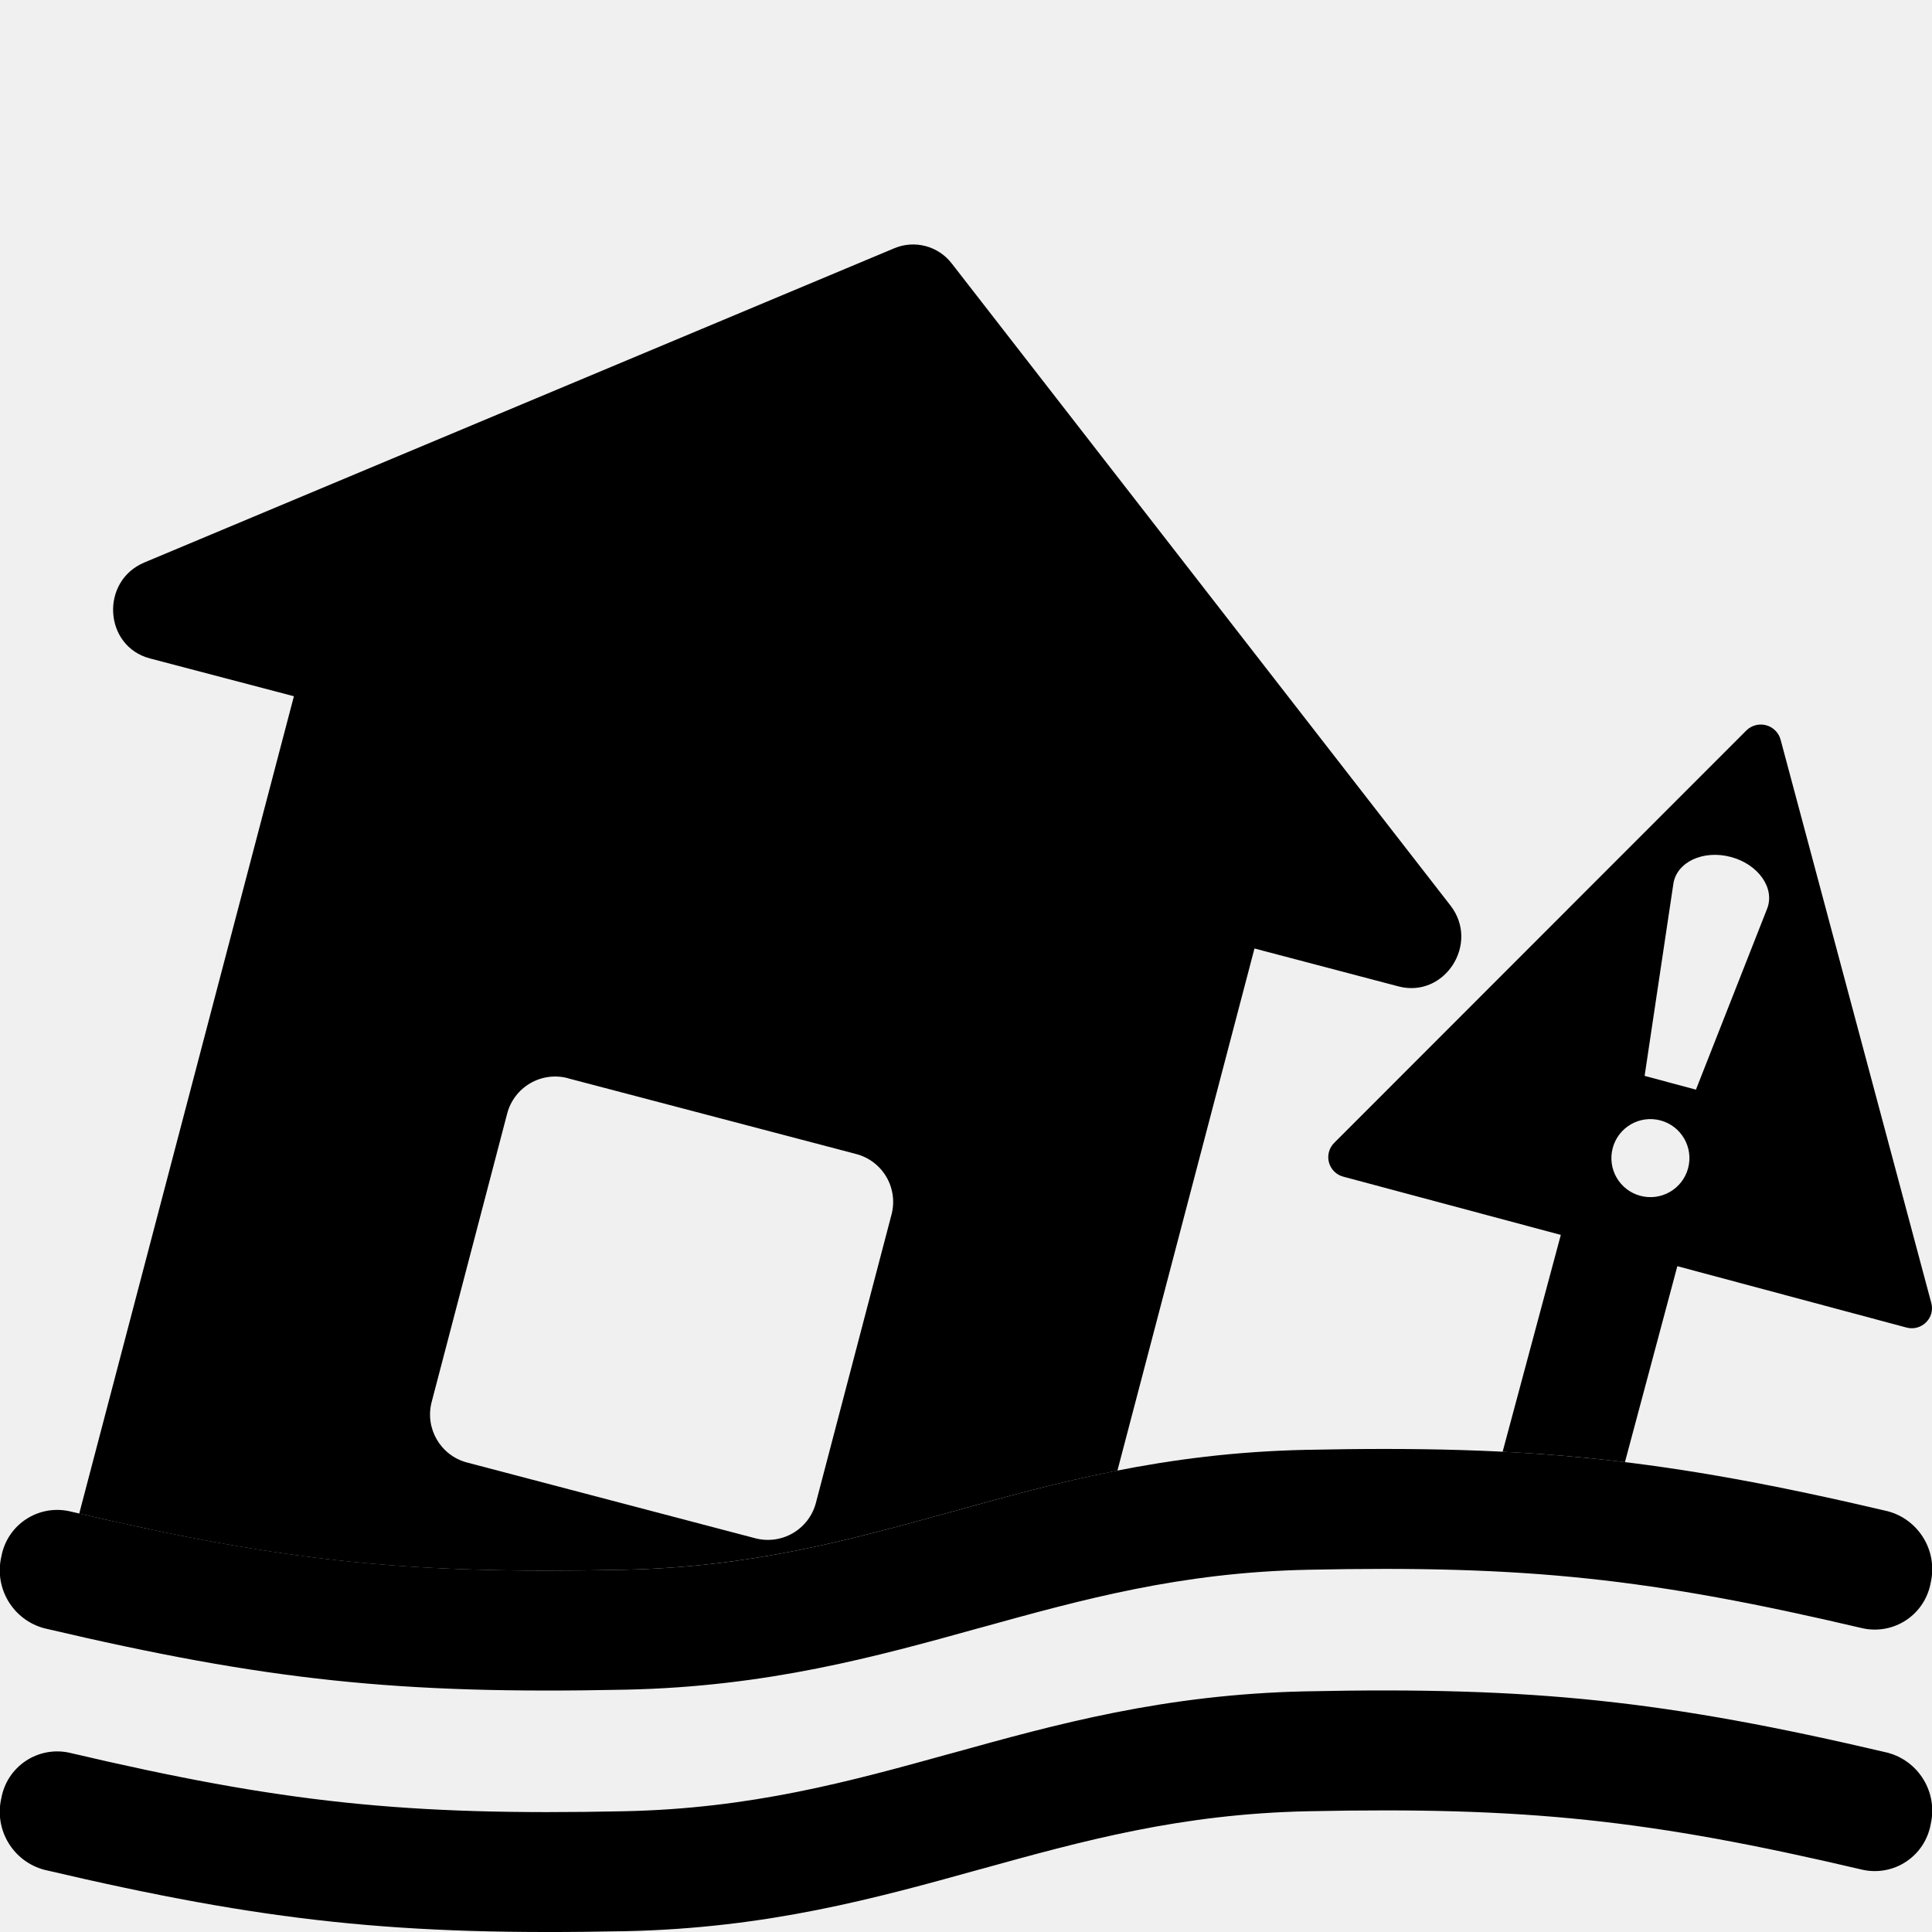
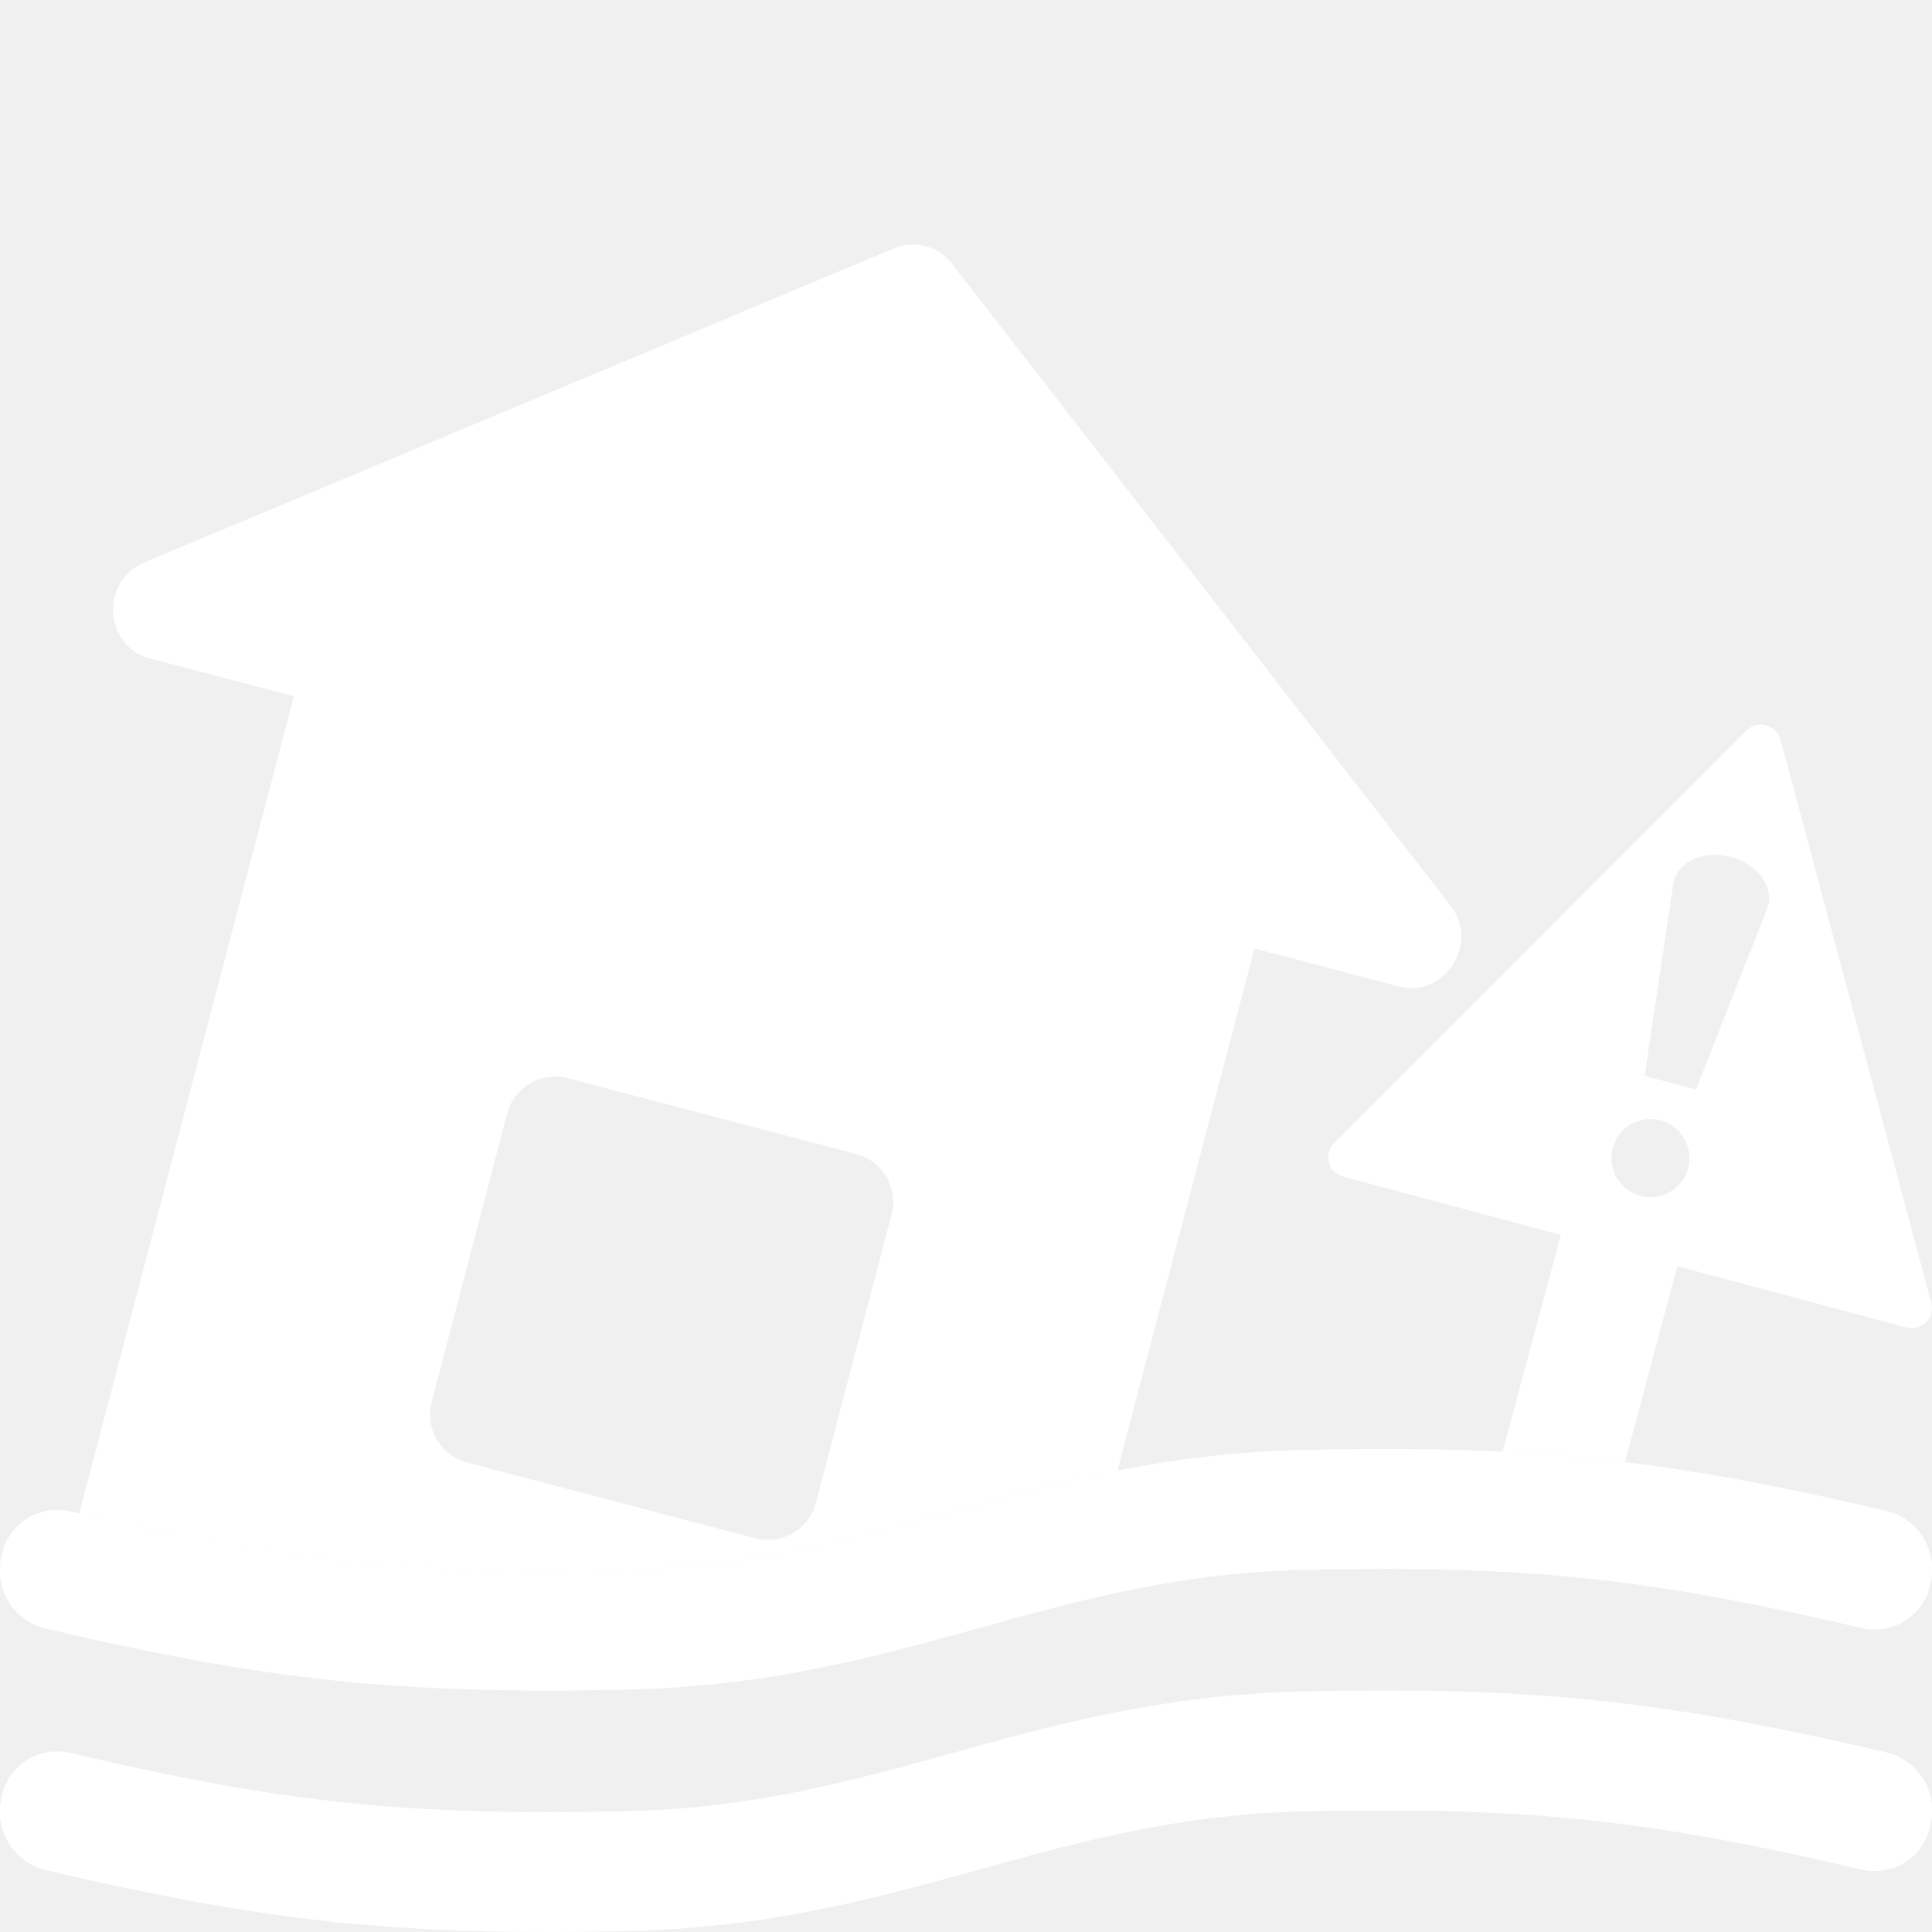
- <svg xmlns="http://www.w3.org/2000/svg" width="16" height="16" fill="currentColor" class="qi-1209" viewBox="0 0 16 16">
+ <svg xmlns="http://www.w3.org/2000/svg" width="16" height="16" fill="#FFF" class="qi-1209" viewBox="0 0 16 16">
  <path d="M10.833 13c1.809-.038 2.828.07 4.594.485a.47.47 0 0 0 .562-.377.497.497 0 0 0-.357-.593c-1.84-.432-2.934-.548-4.818-.508-1.174.025-2.072.274-2.922.51l-.012.003c-.852.236-1.657.458-2.713.48-1.809.038-2.828-.07-4.594-.485a.47.47 0 0 0-.562.377.497.497 0 0 0 .357.593c1.84.432 2.934.548 4.818.508 1.174-.025 2.072-.274 2.922-.51l.012-.003c.852-.236 1.657-.458 2.713-.48Zm0 2c1.809-.038 2.828.07 4.594.485a.47.47 0 0 0 .562-.377.497.497 0 0 0-.357-.593c-1.84-.432-2.934-.548-4.818-.508-1.174.025-2.072.274-2.922.51l-.012.003c-.852.236-1.657.458-2.713.48-1.809.038-2.828-.07-4.594-.485a.47.47 0 0 0-.562.377.497.497 0 0 0 .357.593c1.84.432 2.934.547 4.818.508 1.174-.025 2.072-.274 2.922-.51l.012-.003c.852-.236 1.657-.458 2.713-.48Z" />
  <path d="m7.406 2.056-6.21 2.602c-.368.154-.337.694.046.795l1.192.313-1.778 6.769c1.716.4 2.73.503 4.511.465 1.056-.022 1.861-.244 2.713-.48l.012-.003c.432-.12.876-.243 1.362-.338l1.135-4.324 1.193.314c.382.1.675-.355.43-.67l-4.13-5.317a.404.404 0 0 0-.476-.126ZM4.704 8.93l2.386.627a.41.41 0 0 1 .293.502l-.626 2.387a.411.411 0 0 1-.503.293l-2.386-.627a.411.411 0 0 1-.293-.502L4.2 9.223a.411.411 0 0 1 .503-.294Z" />
  <path d="M14.746 6.125a.17.17 0 0 0-.283-.076l-3.414 3.416a.167.167 0 0 0 .077.28l1.8.482-.482 1.796c.347.017.678.045 1.013.086l.434-1.623 1.897.508c.125.034.24-.08.206-.204l-1.248-4.665Zm-.888 1.195c.027-.181.247-.284.476-.223.229.061.368.26.3.43l-.589 1.497-.425-.114.238-1.59Zm.122 2.355a.323.323 0 1 1-.624-.168.323.323 0 0 1 .624.168Z" />
</svg>
